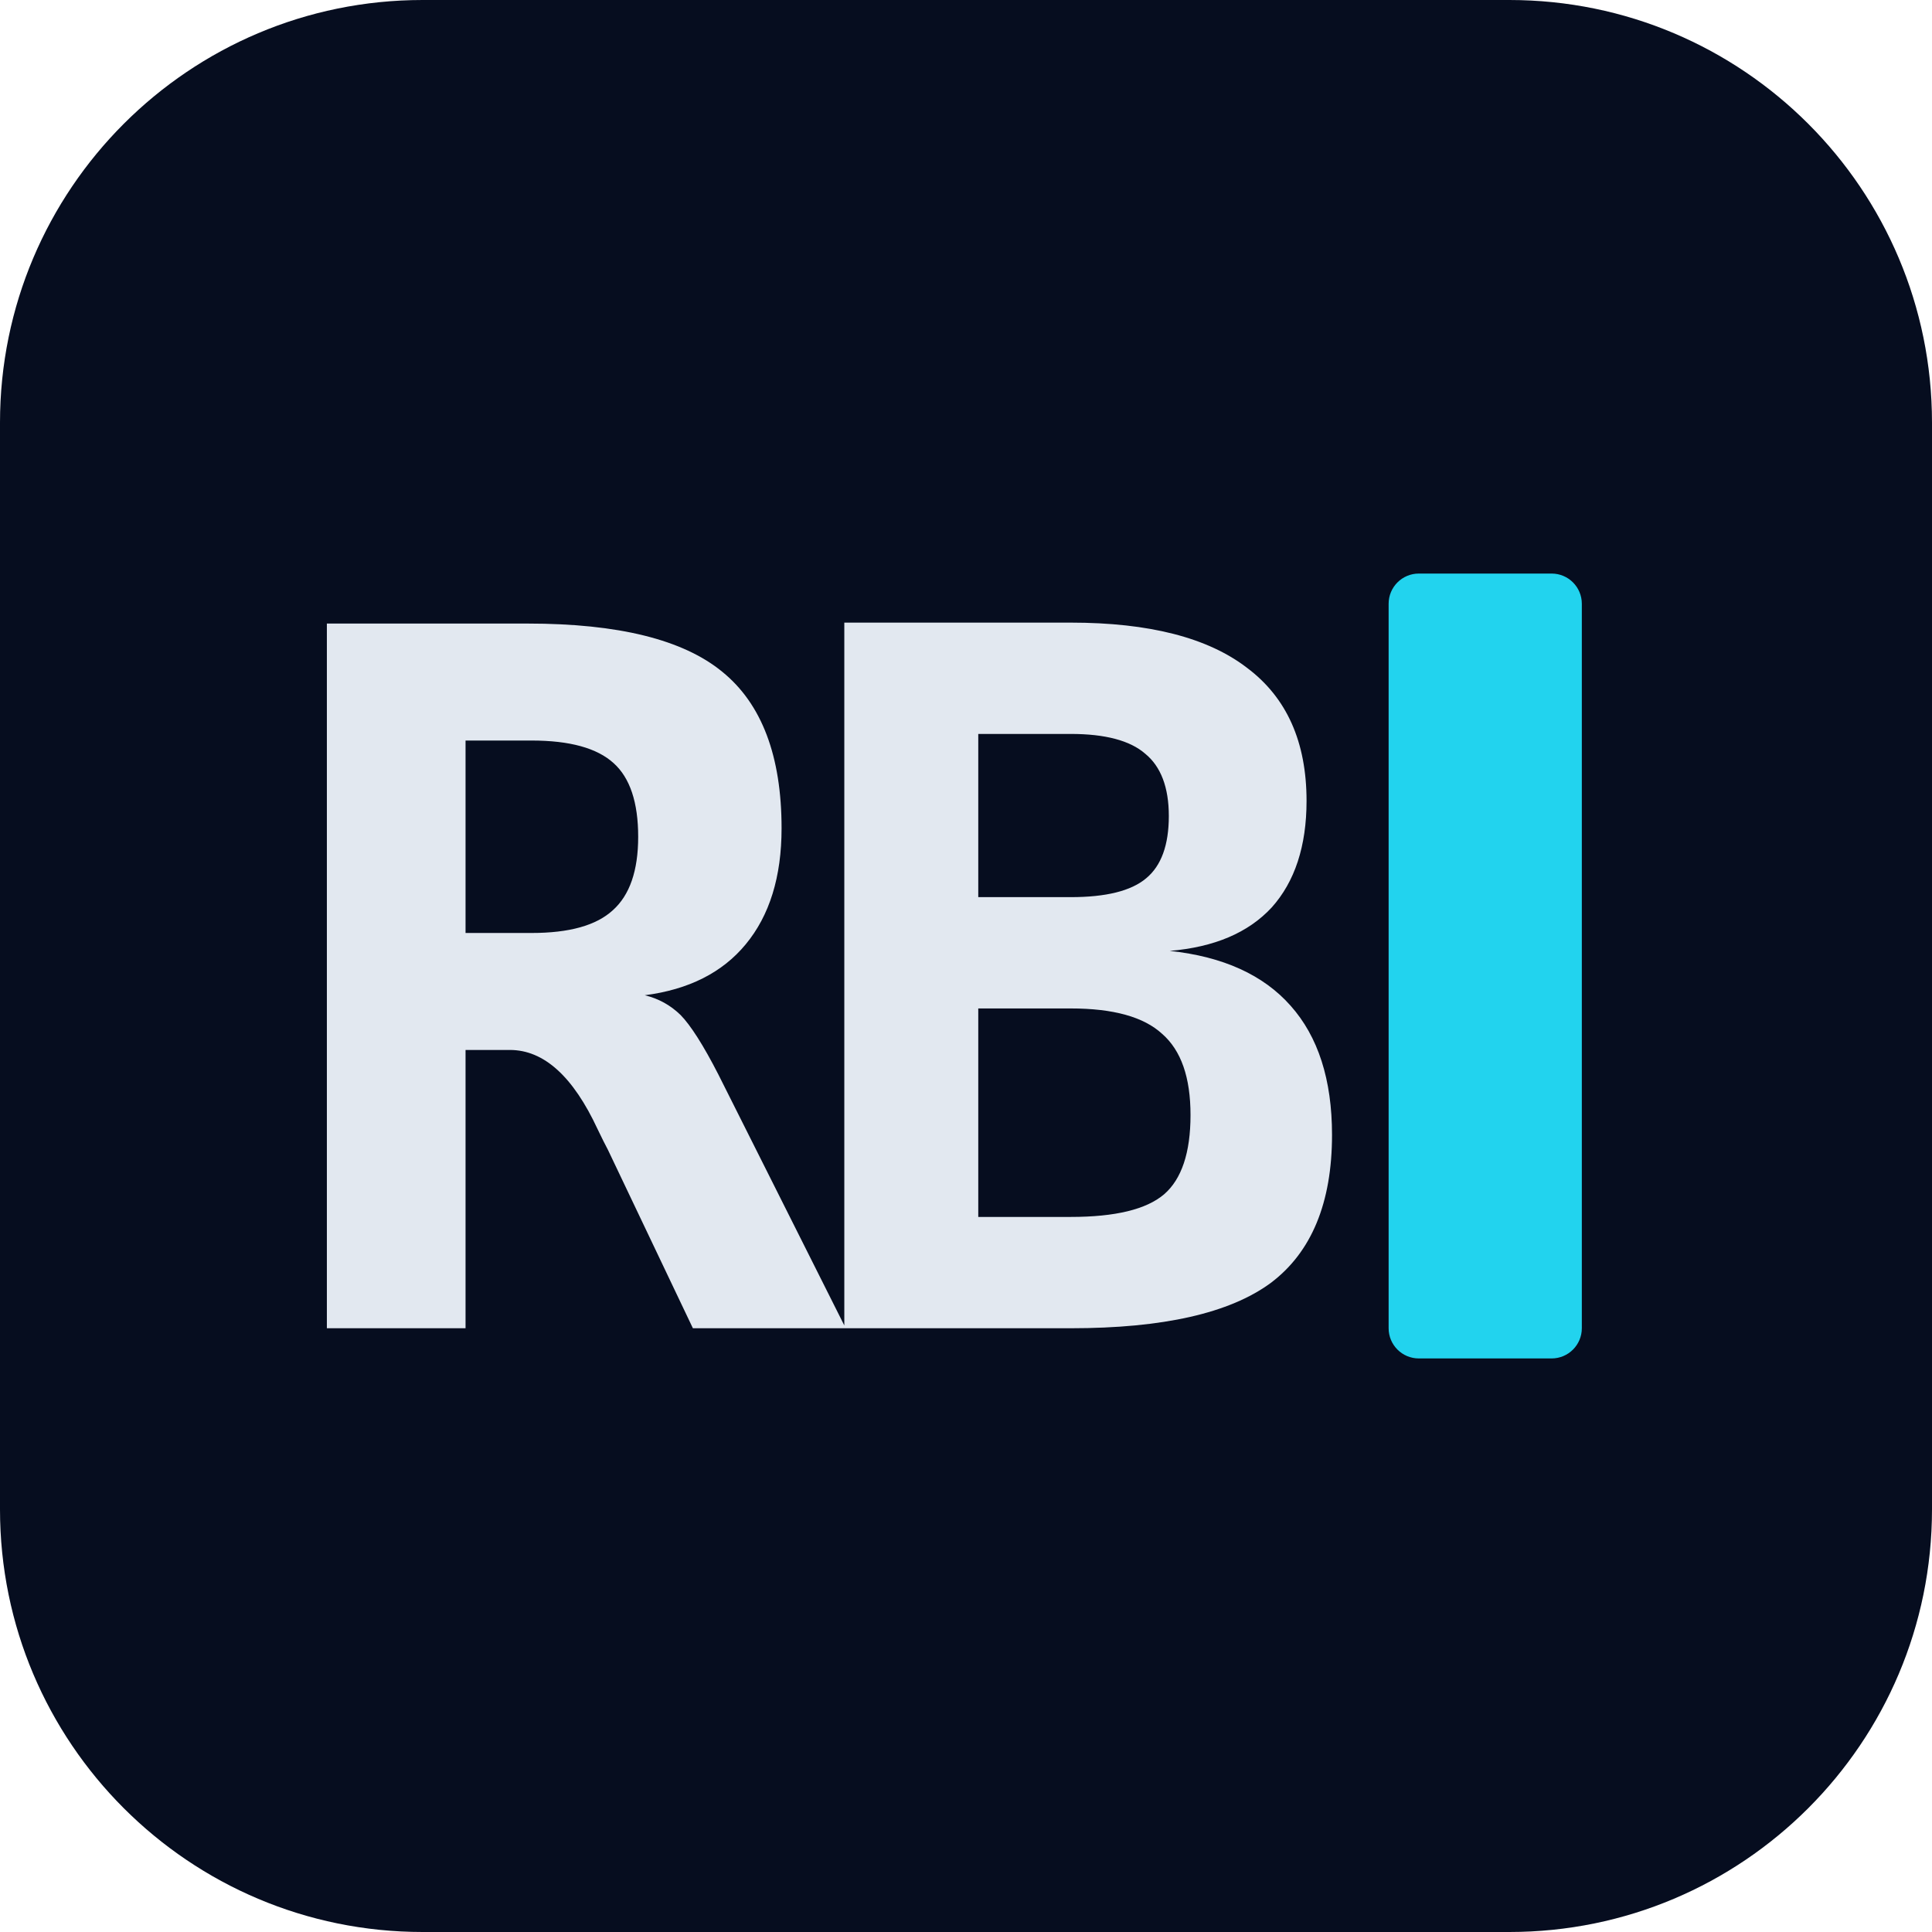
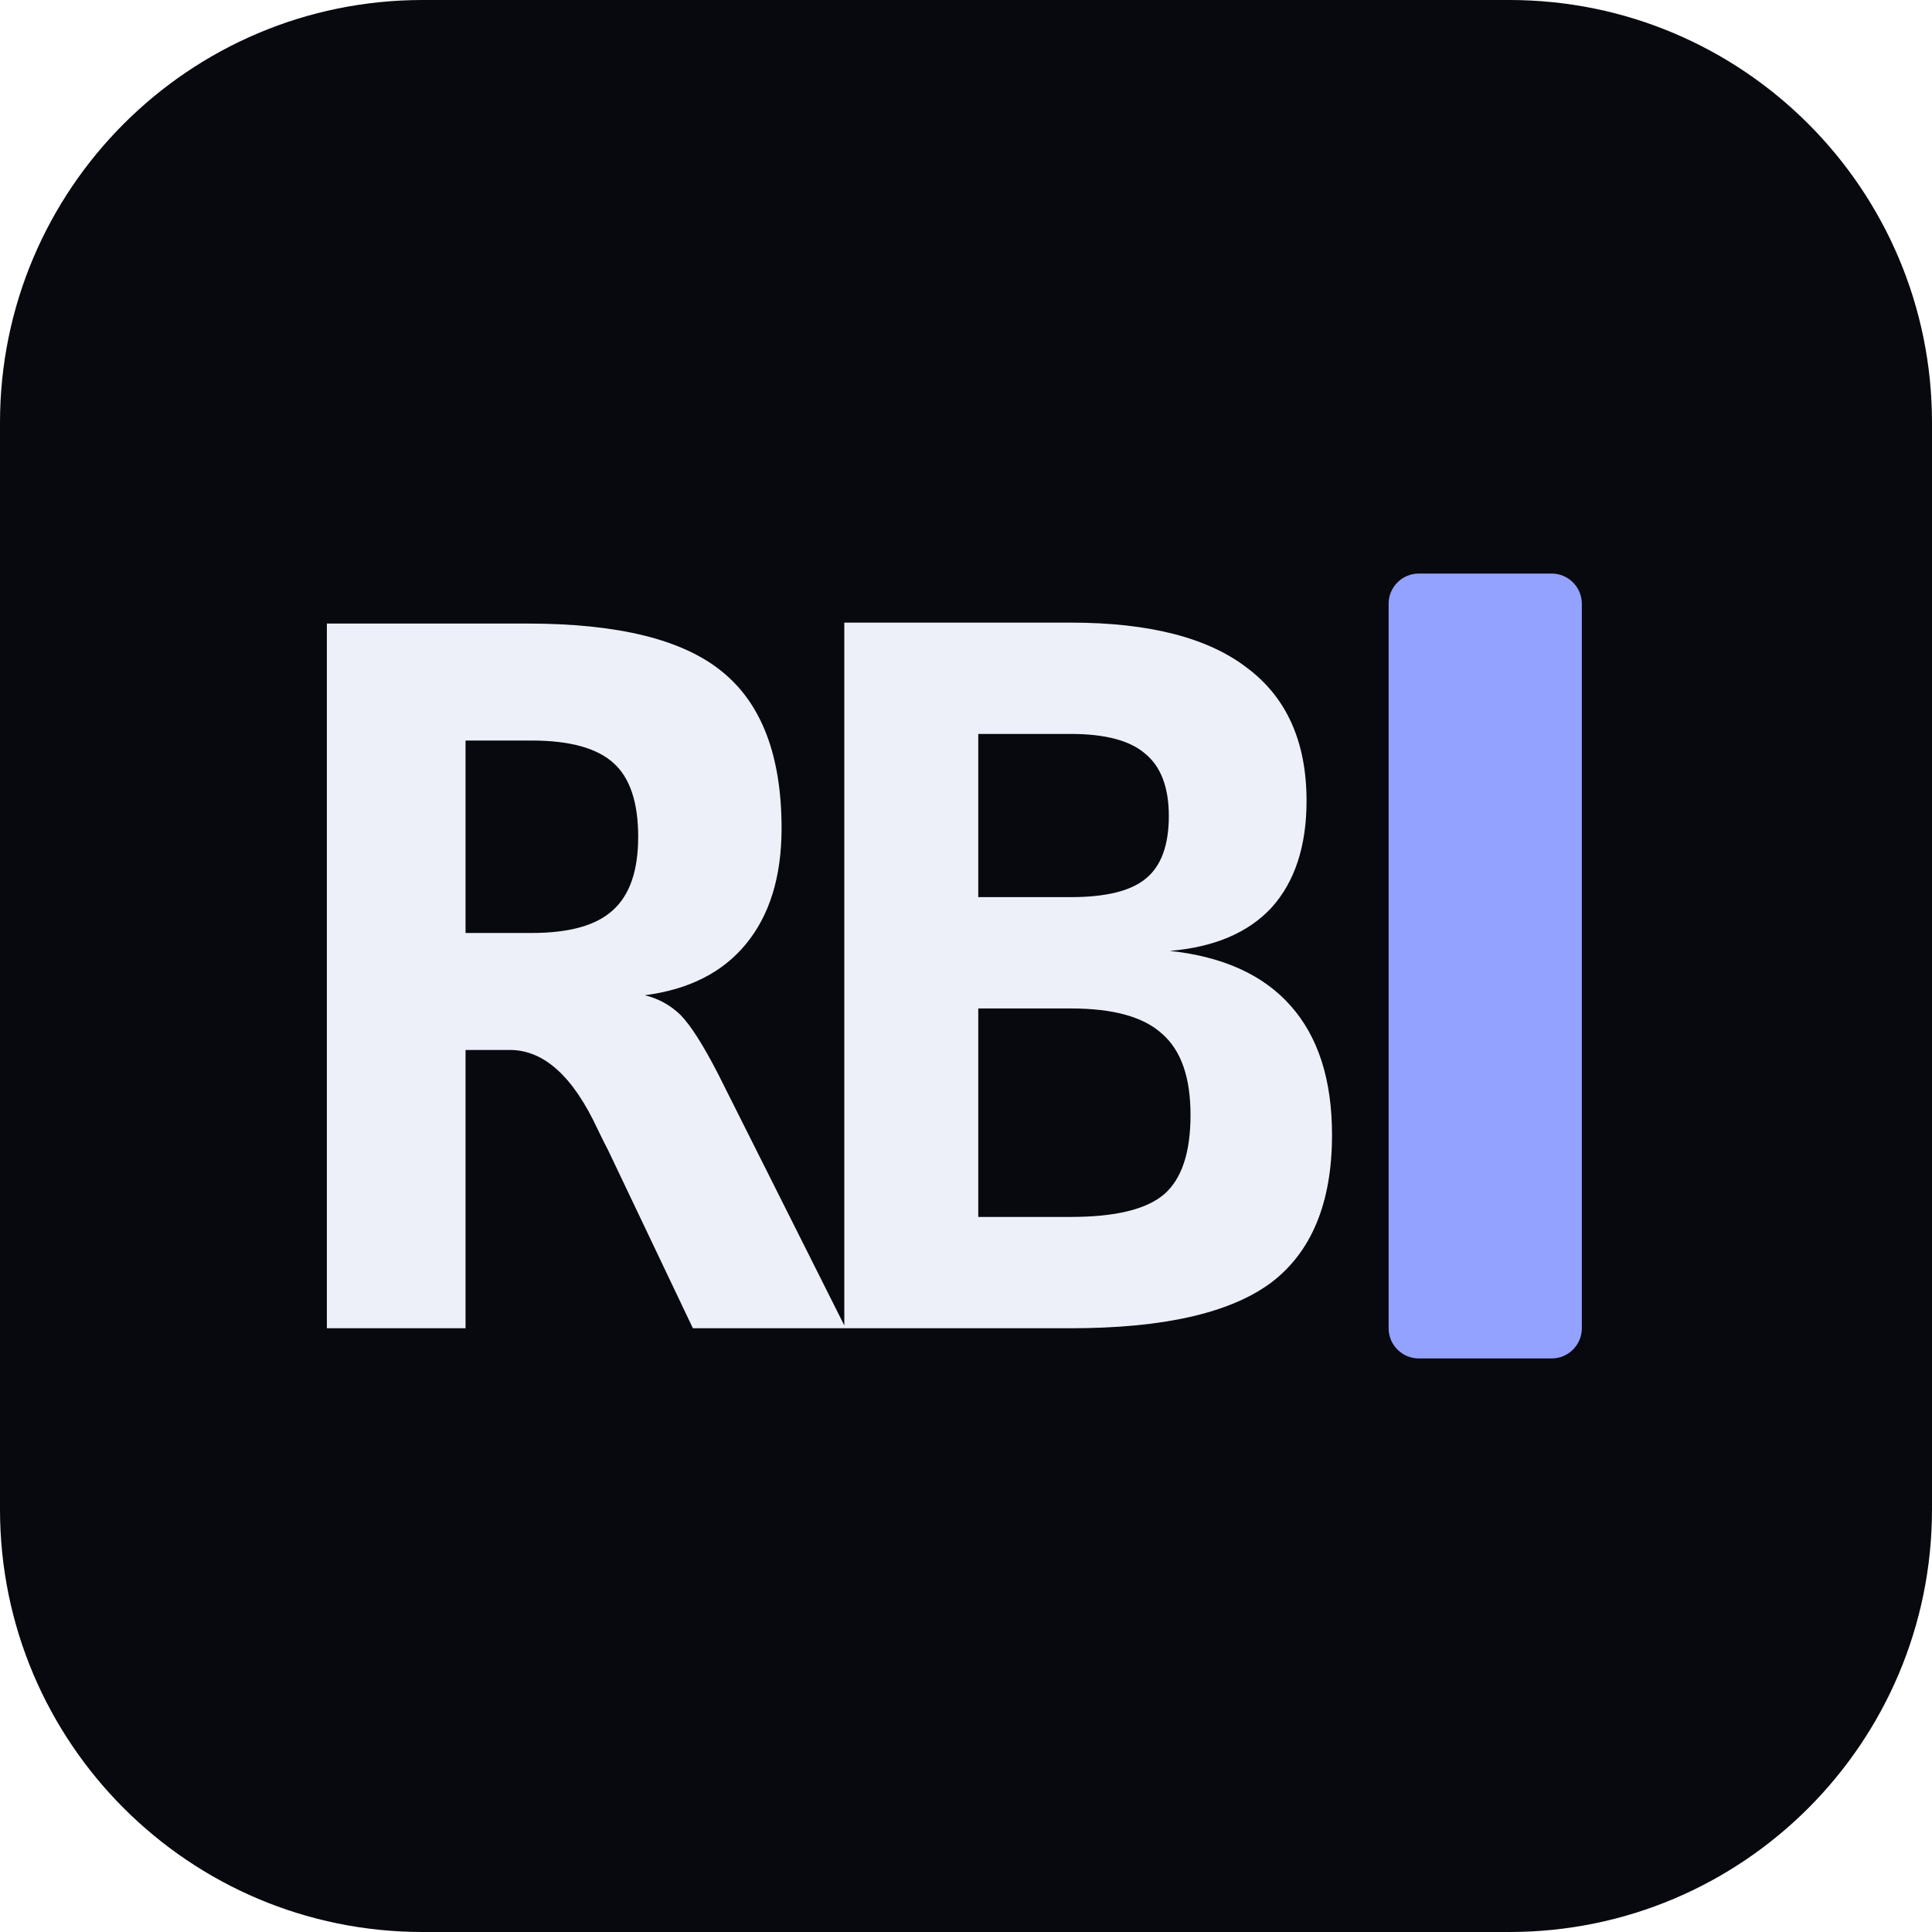
<svg xmlns="http://www.w3.org/2000/svg" width="32" height="32" viewBox="0 0 32 32">
-   <rect width="32" height="32" rx="7" fill="#060d1f" />
-   <text x="13.5" y="22" text-anchor="middle" font-family="ui-monospace, SFMono-Regular, Menlo, Consolas, monospace" font-size="16" font-weight="700" letter-spacing="-1" fill="#e2e8f0">RB</text>
-   <rect x="23" y="9.5" width="3.2" height="13" rx="0.5" fill="#22d3ee" />
+   <rect width="32" height="32" rx="7" fill="#07090e" />
+   <text x="13.5" y="22" text-anchor="middle" font-family="ui-monospace, SFMono-Regular, Menlo, Consolas, monospace" font-size="16" font-weight="700" letter-spacing="-1" fill="#edf0f8">RB</text>
+   <rect x="23" y="9.5" width="3.2" height="13" rx="0.5" fill="#94a2ff" />
</svg>
